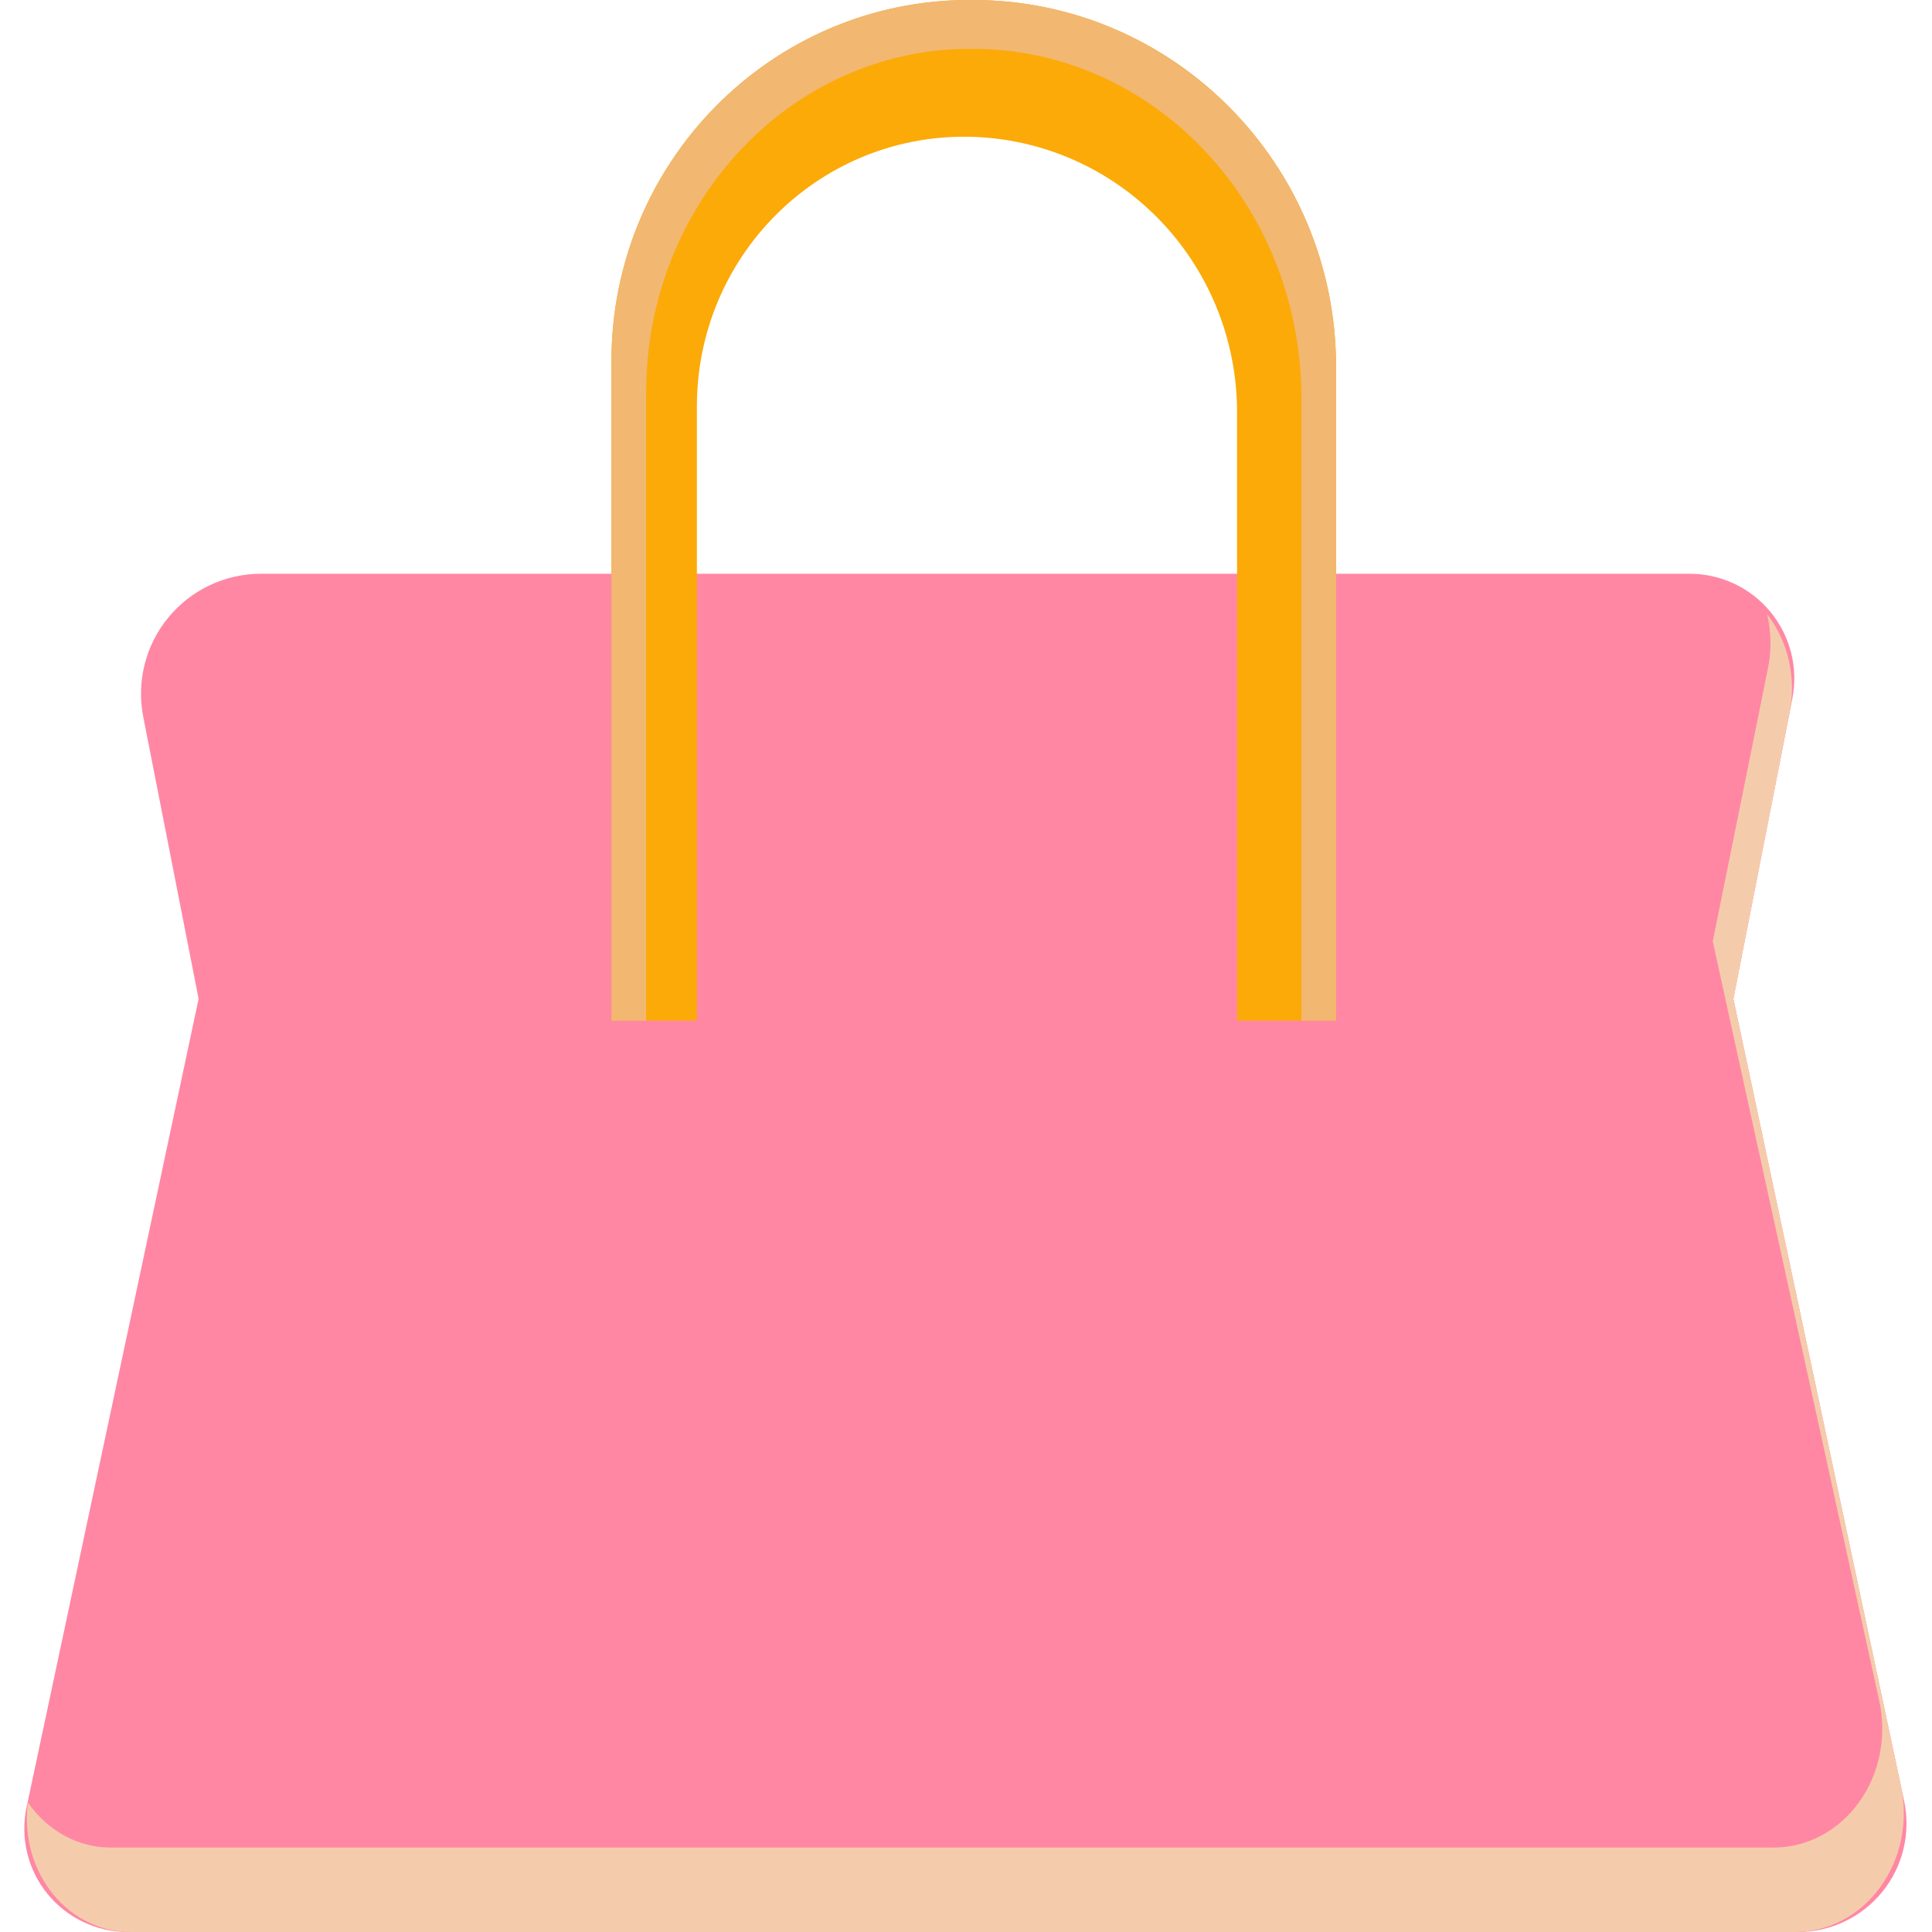
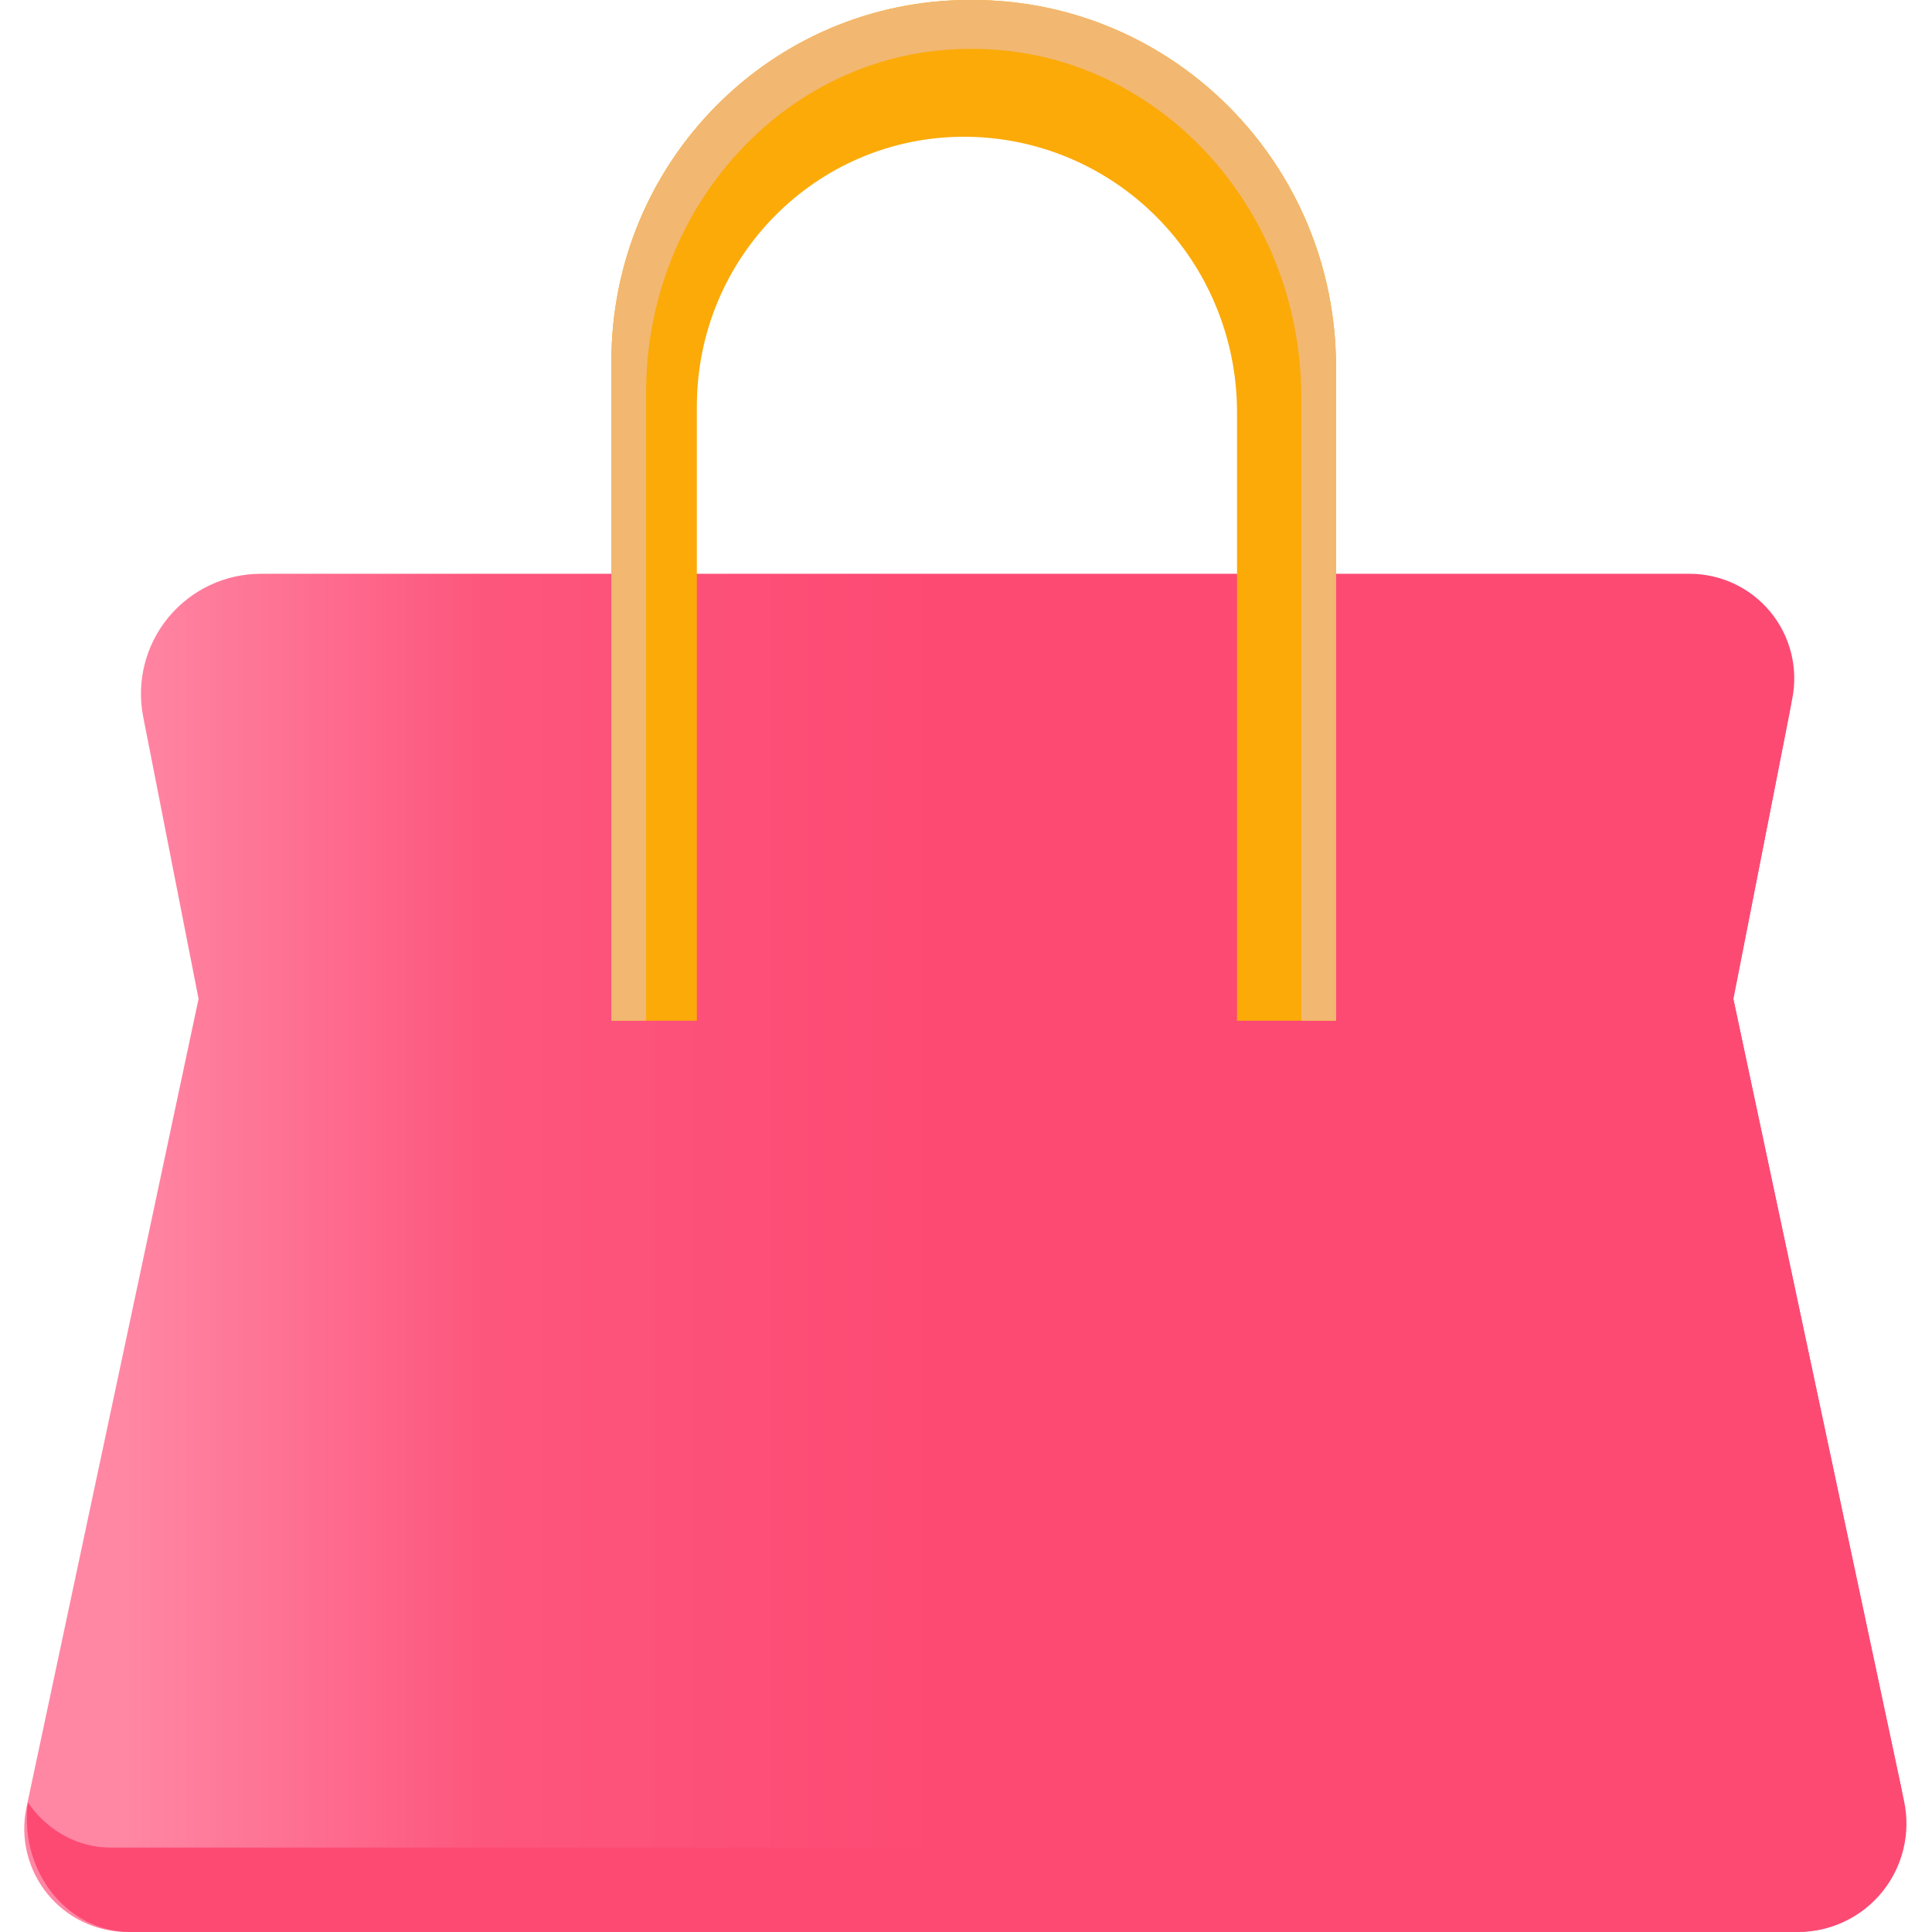
<svg xmlns="http://www.w3.org/2000/svg" width="100%" height="100%" viewBox="0 0 375 375" version="1.1" xml:space="preserve" style="fill-rule:evenodd;clip-rule:evenodd;stroke-linejoin:round;stroke-miterlimit:2;">
-   <g transform="matrix(1,0,0,1,-1426.09,-1235.19)">
+   <g transform="matrix(1,0,0,1,-1819.99,-247.589)">
    <g transform="matrix(1,0,0,0.634146,0,0)">
-       <g transform="matrix(1.85563,0,0,1.32652,89.5383,1328.24)">
+       <g transform="matrix(1.85563,0,0,1.32652,483.43,-229.124)">
        <g transform="matrix(0.825648,0,0,1.42622,143.197,113.09)">
-           <path d="M918.532,409.782C918.532,409.782 933.235,497.997 940.162,539.561C941.025,544.737 940.011,550.134 937.404,554.247C934.796,558.36 930.874,560.749 926.73,560.749L715.098,560.749C711.149,560.749 707.411,558.472 704.926,554.552C702.441,550.632 701.475,545.489 702.297,540.556C709.152,499.424 724.093,409.782 724.093,409.782C724.093,409.782 720.149,384.129 717.079,364.158C716.203,358.464 717.369,352.569 720.256,348.087C723.143,343.606 727.449,341.01 731.993,341.01C773.541,341.01 873.778,341.01 912.994,341.01C916.957,341.01 920.712,343.274 923.23,347.183C925.748,351.091 926.765,356.233 926.001,361.199C922.882,381.49 918.532,409.782 918.532,409.782Z" style="fill:rgb(255,135,164);" />
+           <path d="M918.532,409.782C918.532,409.782 933.235,497.997 940.162,539.561C941.025,544.737 940.011,550.134 937.404,554.247C934.796,558.36 930.874,560.749 926.73,560.749L715.098,560.749C711.149,560.749 707.411,558.472 704.926,554.552C702.441,550.632 701.475,545.489 702.297,540.556C709.152,499.424 724.093,409.782 724.093,409.782C724.093,409.782 720.149,384.129 717.079,364.158C716.203,358.464 717.369,352.569 720.256,348.087C723.143,343.606 727.449,341.01 731.993,341.01C773.541,341.01 873.778,341.01 912.994,341.01C916.957,341.01 920.712,343.274 923.23,347.183C925.748,351.091 926.765,356.233 926.001,361.199C922.882,381.49 918.532,409.782 918.532,409.782Z" style="fill:url(#_Linear1);" />
        </g>
        <g transform="matrix(0.538899,0,0,1.3022,-48.2521,-1183.95)">
-           <path d="M1769.09,1376.7C1769.2,1376.82 1769.3,1376.94 1769.4,1377.07C1773.26,1381.84 1774.75,1388.1 1773.46,1394.1C1768.73,1416.08 1762.54,1444.84 1762.54,1444.84C1762.54,1444.84 1784.23,1537.87 1795.07,1584.37C1796.53,1590.62 1795.06,1597.2 1791.06,1602.23C1787.07,1607.26 1781,1610.19 1774.58,1610.19L1451.36,1610.19C1445.24,1610.19 1439.46,1607.39 1435.65,1602.6C1432.2,1598.25 1430.72,1592.69 1431.52,1587.24C1431.6,1587.36 1431.69,1587.47 1431.78,1587.59C1435.59,1592.41 1441.39,1595.23 1447.53,1595.23L1770.4,1595.23C1776.85,1595.23 1782.94,1592.27 1786.93,1587.21C1790.92,1582.15 1792.37,1575.54 1790.86,1569.27C1779.95,1523.84 1758.54,1434.66 1758.54,1434.66C1758.54,1434.66 1764.57,1407.45 1769.27,1386.22C1769.98,1383.04 1769.9,1379.78 1769.09,1376.7Z" style="fill:rgb(245,204,171);" />
+           <path d="M1769.09,1376.7C1769.2,1376.82 1769.3,1376.94 1769.4,1377.07C1773.26,1381.84 1774.75,1388.1 1773.46,1394.1C1768.73,1416.08 1762.54,1444.84 1762.54,1444.84C1762.54,1444.84 1784.23,1537.87 1795.07,1584.37C1796.53,1590.62 1795.06,1597.2 1791.06,1602.23C1787.07,1607.26 1781,1610.19 1774.58,1610.19L1451.36,1610.19C1445.24,1610.19 1439.46,1607.39 1435.65,1602.6C1432.2,1598.25 1430.72,1592.69 1431.52,1587.24C1431.6,1587.36 1431.69,1587.47 1431.78,1587.59C1435.59,1592.41 1441.39,1595.23 1447.53,1595.23L1770.4,1595.23C1776.85,1595.23 1782.94,1592.27 1786.93,1587.21C1790.92,1582.15 1792.37,1575.54 1790.86,1569.27C1779.95,1523.84 1758.54,1434.66 1758.54,1434.66C1758.54,1434.66 1764.57,1407.45 1769.27,1386.22C1769.98,1383.04 1769.9,1379.78 1769.09,1376.7Z" style="fill:rgb(253,74,115);" />
        </g>
        <g transform="matrix(0.708497,0,0,1.57692,239.651,0)">
          <path d="M781.249,445.53L781.249,355.635C781.249,333.85 798.909,316.189 820.695,316.189C820.695,316.189 820.696,316.189 820.697,316.189C831.385,316.189 841.636,320.435 849.194,327.993C856.751,335.55 860.997,345.801 860.997,356.489L860.997,445.53L875.614,445.53L875.614,349.849C875.614,320.208 851.585,296.18 821.945,296.18L821.491,296.18C792.298,296.18 768.632,319.845 768.632,349.038C768.632,392.003 768.632,445.53 768.632,445.53L781.249,445.53Z" style="fill:rgb(251,170,8);" />
        </g>
        <g transform="matrix(0.708497,0,0,1.57692,547.786,-1727.92)">
          <path d="M346.336,1541.29L338.842,1541.29C338.842,1541.29 338.842,1490.32 338.842,1449.41C338.842,1421.62 360.241,1399.09 386.638,1399.09L387.049,1399.09C413.851,1399.09 435.578,1421.96 435.578,1450.19L435.578,1541.29L426.084,1541.29L440.701,1541.29L440.701,1445.6C440.701,1415.96 416.673,1391.93 387.032,1391.93L386.578,1391.93C357.385,1391.93 333.719,1415.6 333.719,1444.79C333.719,1487.76 333.719,1541.29 333.719,1541.29L346.336,1541.29Z" style="fill:rgb(242,183,112);" />
        </g>
      </g>
    </g>
  </g>
+   <defs>
+     <linearGradient id="_Linear1" x1="0" y1="0" x2="1" y2="0" gradientUnits="userSpaceOnUse" gradientTransform="matrix(-210.186,-3.27677,2.56594,-268.413,923.176,454.156)">
+       <stop offset="0" style="stop-color:rgb(253,74,115);stop-opacity:1" />
+       <stop offset="0.1" style="stop-color:rgb(253,74,115);stop-opacity:1" />
+       <stop offset="0.21" style="stop-color:rgb(253,74,115);stop-opacity:1" />
+       <stop offset="0.5" style="stop-color:rgb(253,74,115);stop-opacity:1" />
+       <stop offset="0.78" style="stop-color:rgb(253,86,125);stop-opacity:1" />
+       <stop offset="1" style="stop-color:rgb(255,135,164);stop-opacity:1" />
+     </linearGradient>
+   </defs>
</svg>
